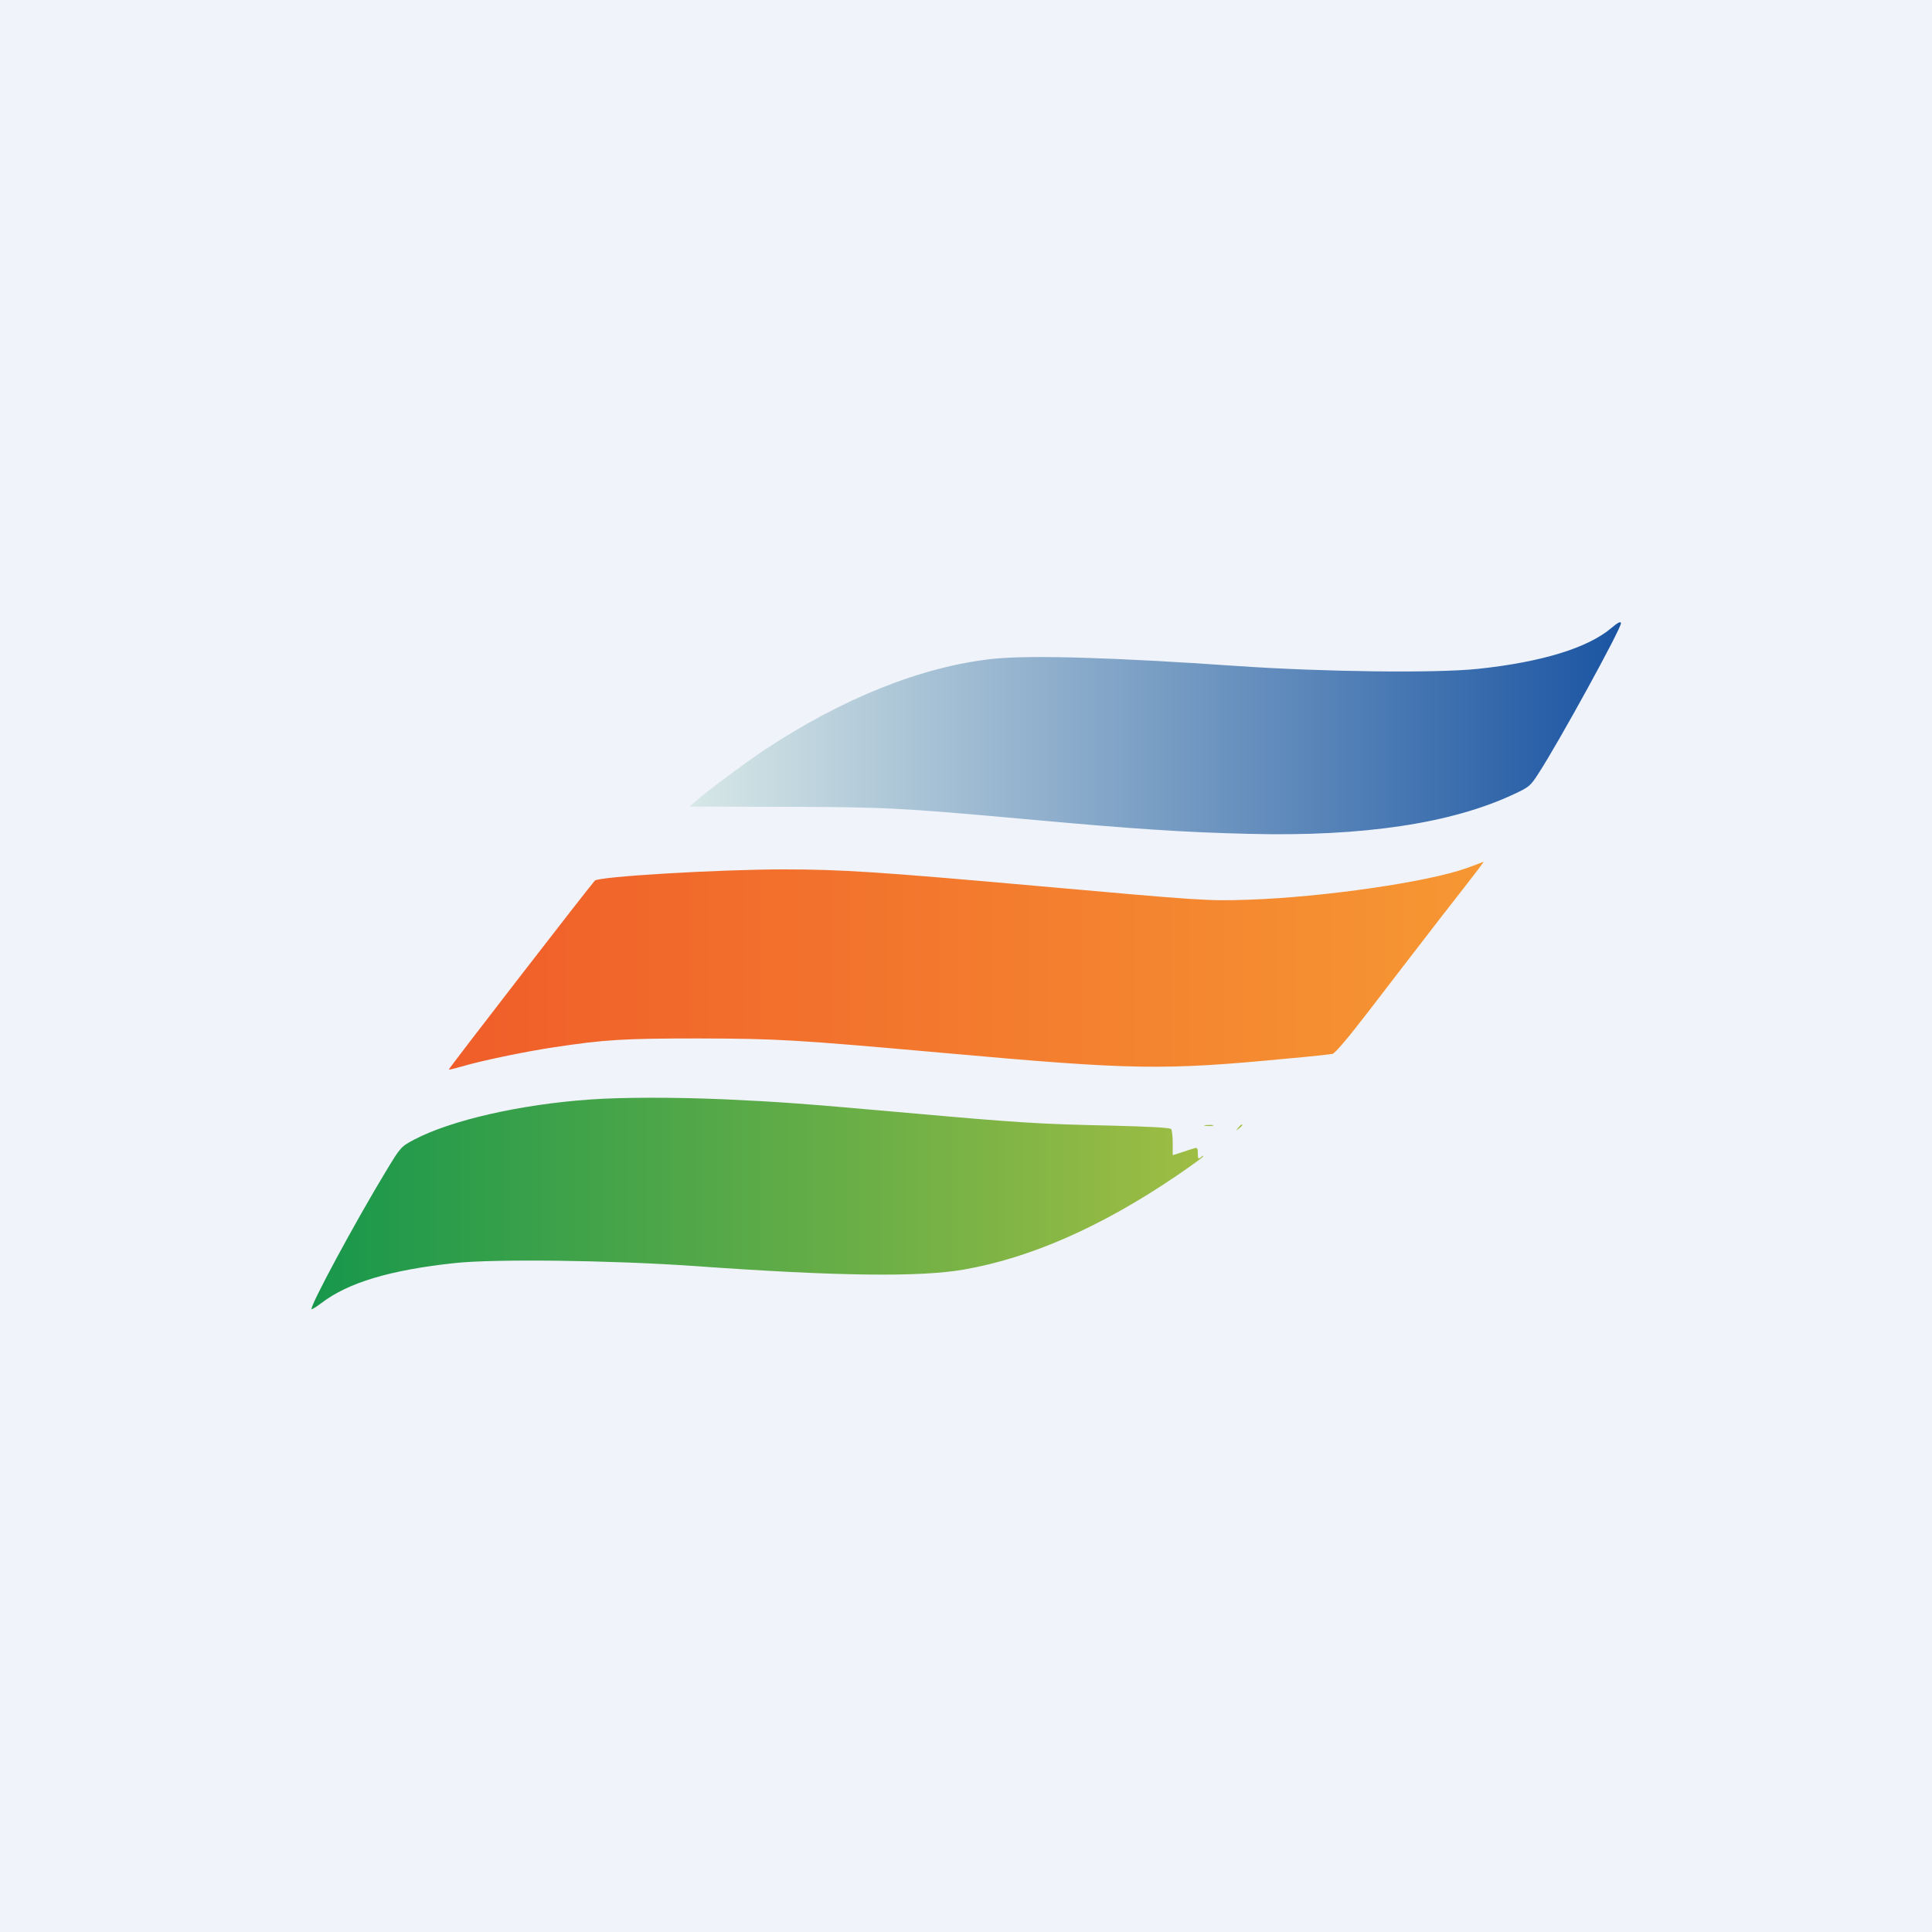
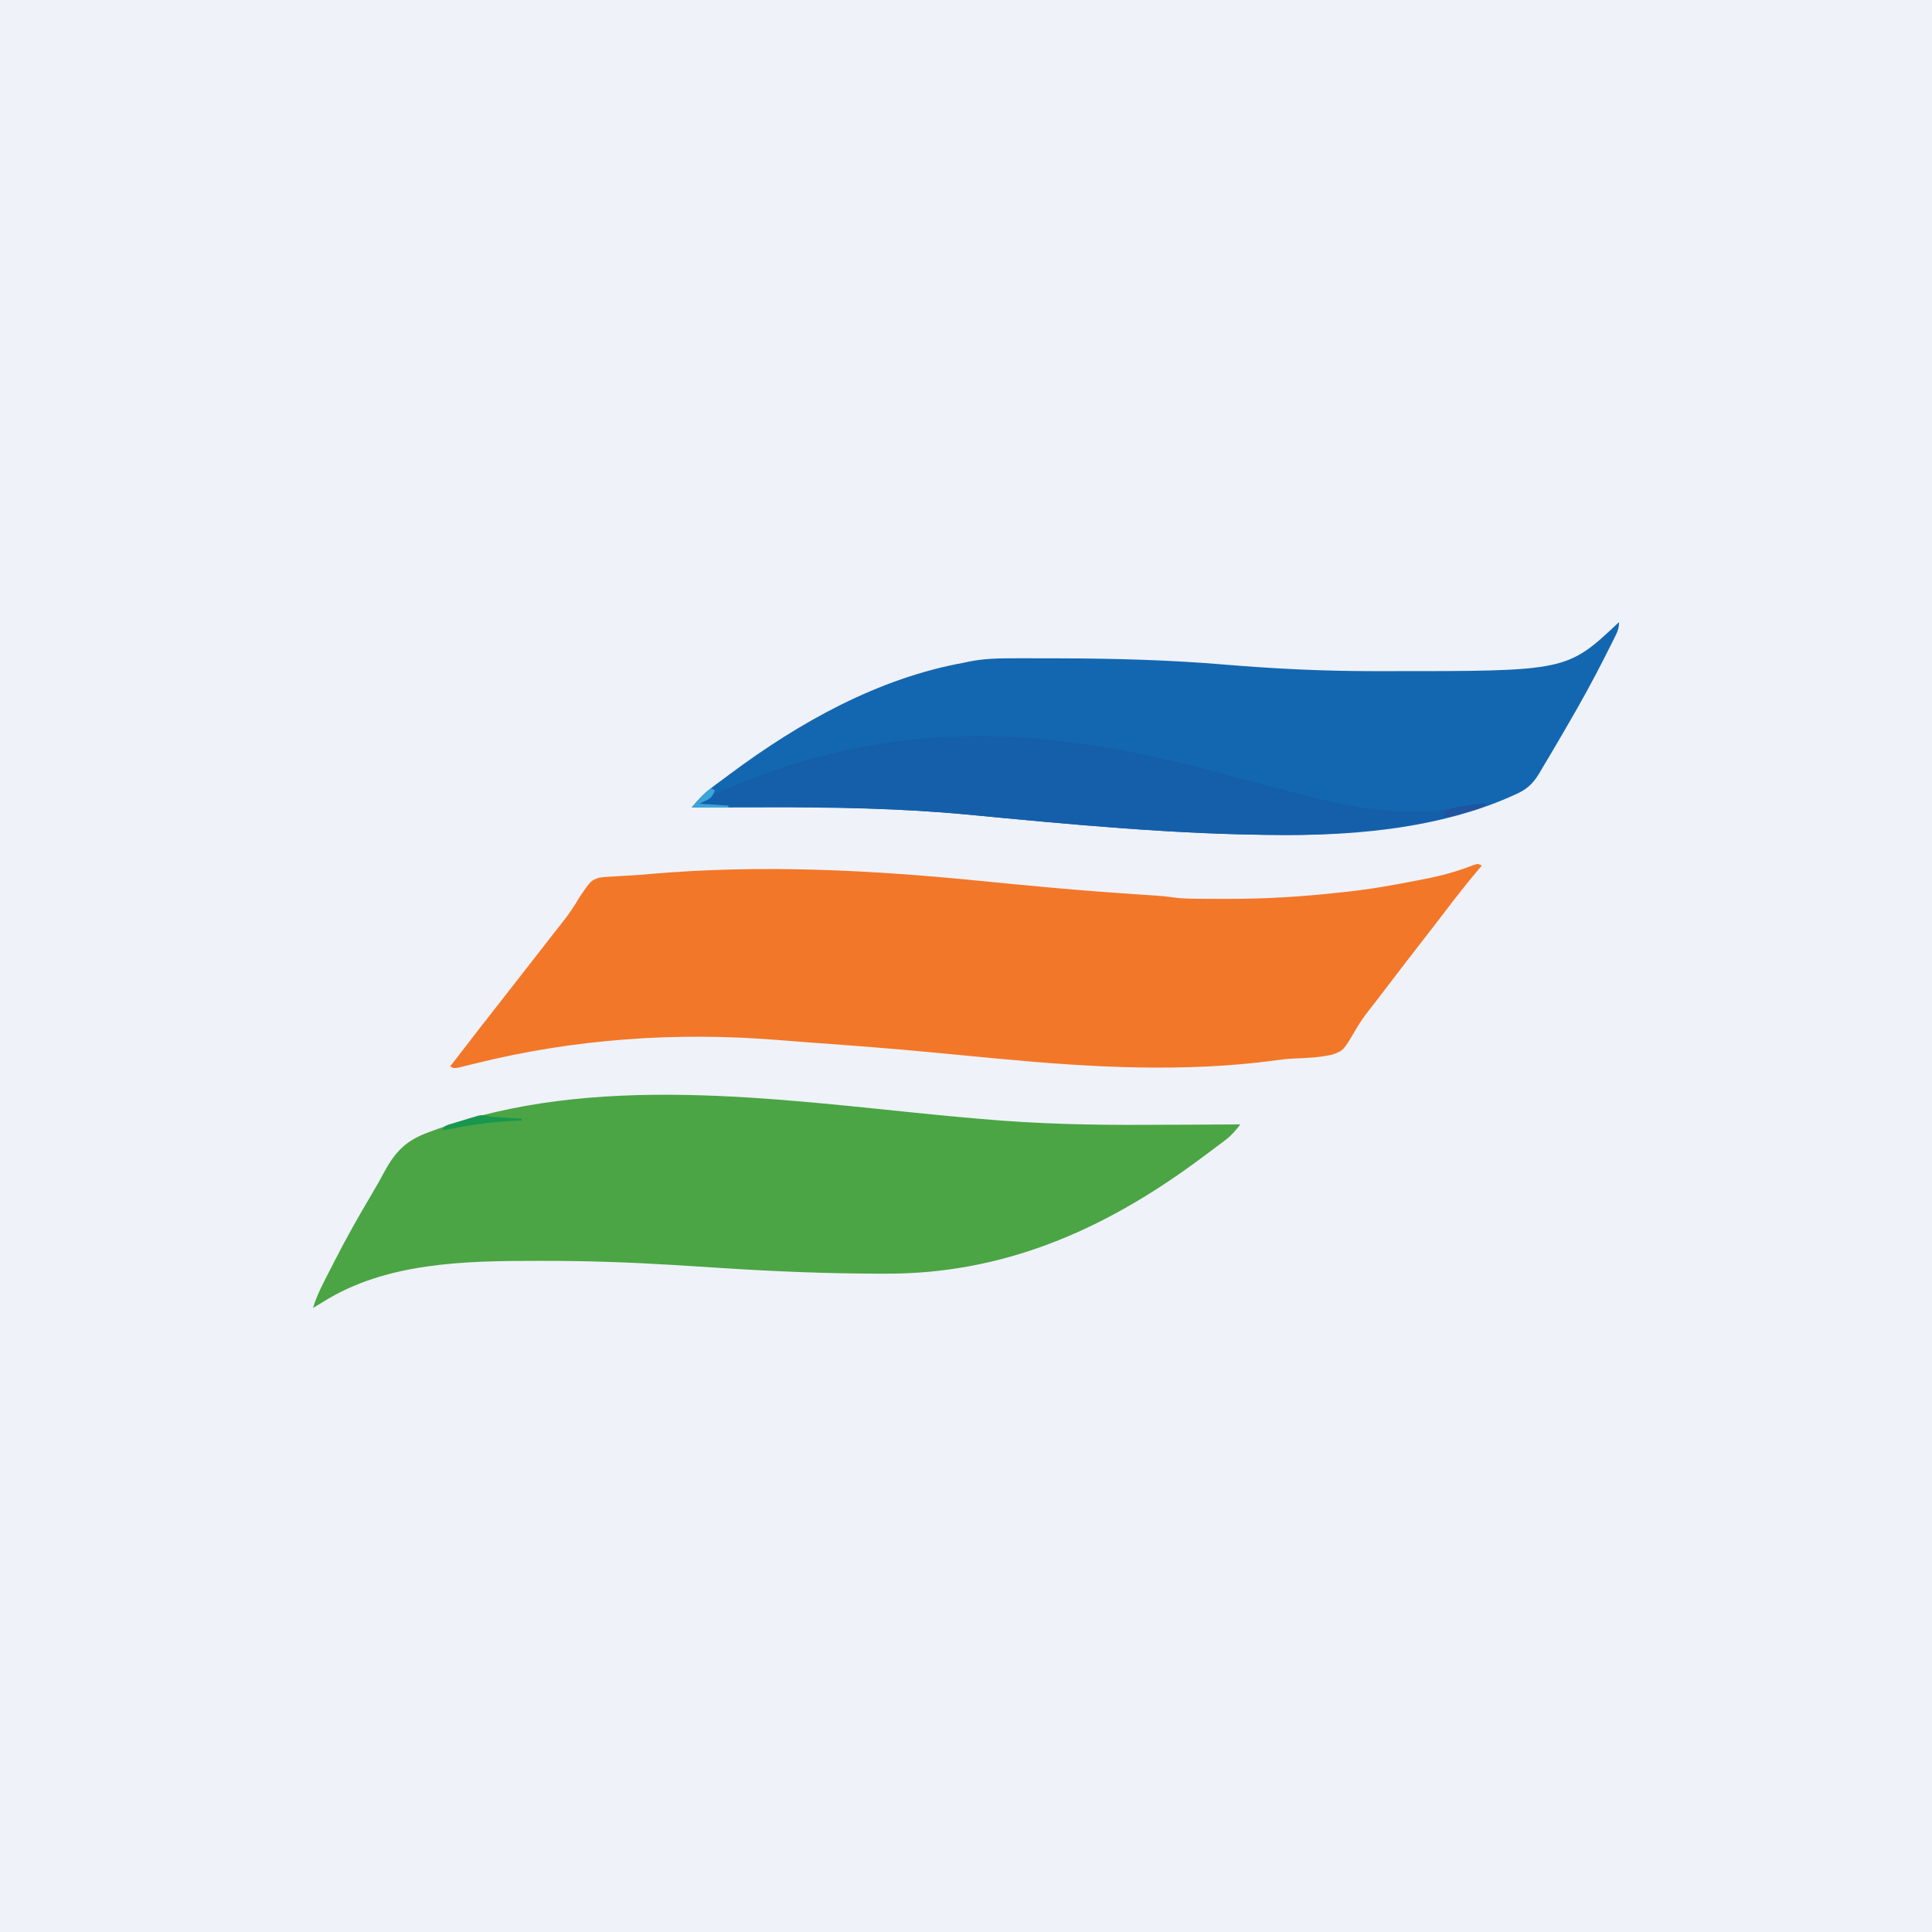
- <svg xmlns="http://www.w3.org/2000/svg" width="1000" height="1000" viewBox="0 0 1000 1000">
-   <rect width="1000" height="1000" fill="#f0f3fa" />
-   <defs>
-     <linearGradient id="blue" x1="0" y1="0" x2="1" y2="0">
-       <stop offset="0" stop-color="#d8e8e7" />
-       <stop offset="1" stop-color="#1a54a2" />
-     </linearGradient>
-     <linearGradient id="orange" x1="0" y1="0" x2="1" y2="0">
-       <stop offset="0" stop-color="#f05d29" />
-       <stop offset="1" stop-color="#f69733" />
-     </linearGradient>
-     <linearGradient id="green" x1="0" y1="0" x2="1" y2="0">
-       <stop offset="0" stop-color="#17974c" />
-       <stop offset="1" stop-color="#a5bf43" />
-     </linearGradient>
-   </defs>
-   <g transform="translate(0,1000) scale(0.1,-0.1)">
-     <path d="M8341 6750 c-121 -103 -360 -177 -691 -212 -220 -23 -799 -16 -1250 15 -635 44 -1066 57 -1259 37 -367 -39 -779 -203 -1186 -473 -96 -64 -285 -204 -348 -259 l-38 -33 483 -1 c524 -1 606 -5 1258 -64 549 -50 815 -68 1155 -76 590 -15 1048 54 1370 205 80 37 87 43 129 109 106 163 426 747 426 776 0 12 -16 4 -49 -24z" fill="url(#blue)" />
-     <path d="M7595 5508 c-200 -73 -746 -152 -1135 -165 -208 -7 -238 -5 -1100 72 -809 72 -1005 85 -1303 85 -337 0 -958 -37 -978 -58 -24 -25 -759 -975 -756 -978 1 -2 32 6 68 16 92 28 321 76 474 99 263 40 361 46 750 46 410 -1 497 -6 1270 -75 982 -88 1131 -91 1780 -29 116 10 220 22 232 24 13 3 81 83 184 217 90 117 255 332 368 478 217 278 234 301 229 299 -2 -1 -39 -15 -83 -31z" fill="url(#orange)" />
-     <path d="M3055 4309 c-361 -25 -719 -107 -910 -207 -70 -37 -71 -38 -149 -167 -157 -259 -395 -700 -383 -711 2 -2 25 12 50 31 138 106 355 171 687 207 208 23 817 15 1245 -15 740 -53 1167 -58 1395 -18 344 60 712 222 1098 484 73 50 136 95 139 101 4 6 -1 5 -10 -3 -15 -12 -17 -10 -17 19 0 26 -3 31 -17 27 -10 -3 -39 -12 -65 -21 l-48 -15 0 62 c0 34 -4 67 -8 73 -5 7 -109 13 -317 18 -365 8 -467 14 -1050 66 -549 49 -664 57 -945 70 -254 11 -531 11 -695 -1z M6238 4173 c12 -2 30 -2 40 0 9 3 -1 5 -23 4 -22 0 -30 -2 -17 -4z M6409 4163 c-13 -16 -12 -17 4 -4 9 7 17 15 17 17 0 8 -8 3 -21 -13z" fill="url(#green)" />
-   </g>
+ <svg xmlns="http://www.w3.org/2000/svg" version="1.1" width="1000" height="1000">
+   <path d="M0 0 C330 0 660 0 1000 0 C1000 330 1000 660 1000 1000 C670 1000 340 1000 0 1000 C0 670 0 340 0 0 Z " fill="#EFF2F9" transform="translate(0,0)" />
+   <path d="M0 0 C-0.286 0.335 -0.286 0.335 -1.73 2.027 C-7.914 9.351 -13.782 16.875 -19.578 24.508 C-23.016 29.033 -26.504 33.519 -30 38 C-36.178 45.925 -42.294 53.896 -48.387 61.887 C-50.016 64.02 -51.648 66.151 -53.281 68.281 C-53.822 68.989 -54.363 69.697 -54.921 70.427 C-56.012 71.847 -57.112 73.259 -58.222 74.665 C-60.966 78.17 -63.426 81.634 -65.605 85.52 C-71.664 95.821 -71.664 95.821 -77.675 97.945 C-84.072 99.326 -90.51 99.66 -97.037 99.877 C-100.21 100.009 -103.293 100.355 -106.436 100.79 C-153.926 107.254 -202.51 104.466 -250 100 C-251.081 99.899 -252.161 99.797 -253.275 99.693 C-263.175 98.762 -273.074 97.819 -282.971 96.863 C-304.424 94.805 -325.901 93.154 -347.397 91.623 C-353.071 91.218 -358.741 90.783 -364.41 90.309 C-417.104 86.03 -469.658 89.719 -520.959 102.446 C-521.676 102.622 -522.394 102.798 -523.133 102.978 C-525.101 103.461 -527.067 103.952 -529.033 104.443 C-532 105 -532 105 -534 104 C-523.809 90.709 -513.537 77.48 -503.177 64.32 C-498.297 58.116 -493.455 51.882 -488.613 45.648 C-486.219 42.567 -483.821 39.489 -481.418 36.414 C-481.125 36.038 -481.125 36.038 -479.644 34.136 C-478.468 32.633 -477.285 31.136 -476.095 29.646 C-472.713 25.375 -469.716 21.09 -467.041 16.34 C-461.128 7.711 -461.128 7.711 -456.84 6.278 C-454.339 5.913 -451.901 5.752 -449.375 5.664 C-448.914 5.634 -448.914 5.634 -446.58 5.485 C-444.66 5.362 -442.739 5.252 -440.817 5.154 C-437.363 4.965 -433.923 4.668 -430.477 4.363 C-372.971 -0.628 -315.965 2.294 -258.678 8.036 C-247.915 9.114 -237.147 10.139 -226.375 11.125 C-225.491 11.206 -224.608 11.287 -223.697 11.371 C-207.916 12.812 -192.119 13.99 -176.308 15.049 C-175.465 15.107 -174.622 15.164 -173.753 15.223 C-172.193 15.328 -170.634 15.431 -169.074 15.531 C-165.882 15.747 -162.751 16.038 -159.588 16.526 C-155.129 17.115 -150.758 17.181 -146.266 17.203 C-145.796 17.207 -145.796 17.207 -143.421 17.224 C-140.364 17.241 -137.307 17.248 -134.25 17.25 C-133.203 17.251 -132.157 17.253 -131.079 17.254 C-111.899 17.249 -93.051 16.139 -74 14 C-72.962 13.893 -71.925 13.786 -70.855 13.676 C-58.089 12.361 -45.526 10.073 -32.938 7.625 C-32.568 7.554 -32.568 7.554 -30.696 7.198 C-21.669 5.463 -13.222 3.244 -4.662 -0.131 C-2 -1 -2 -1 0 0 Z " fill="#F37729" transform="translate(767,448)" />
+   <path d="M0 0 C0 3.61 -0.998 5.383 -2.605 8.609 C-3.17 9.745 -3.735 10.88 -4.317 12.05 C-4.94 13.284 -5.563 14.517 -6.188 15.75 C-6.502 16.376 -6.817 17.001 -7.142 17.646 C-13.362 29.995 -20.028 42.058 -27 54 C-27.572 54.984 -28.144 55.967 -28.733 56.98 C-30.462 59.949 -32.198 62.913 -33.938 65.875 C-34.457 66.76 -34.977 67.646 -35.512 68.558 C-36.508 70.239 -37.513 71.915 -38.53 73.584 C-39.511 75.197 -40.47 76.825 -41.406 78.465 C-44.944 84.341 -48.41 87.039 -54.688 89.688 C-55.521 90.058 -56.354 90.428 -57.212 90.81 C-92.557 106.109 -133.205 110.244 -171.375 110.188 C-172.206 110.187 -173.037 110.186 -173.893 110.185 C-228.615 110.054 -283.016 104.81 -337.444 99.612 C-371.911 96.33 -406.295 95.84 -440.892 95.931 C-445.325 95.942 -449.758 95.946 -454.191 95.951 C-462.794 95.962 -471.397 95.979 -480 96 C-476.659 91.908 -473.571 88.638 -469.312 85.438 C-468.757 85.02 -468.202 84.602 -467.629 84.171 C-465.759 82.772 -463.88 81.386 -462 80 C-461.322 79.495 -460.644 78.99 -459.946 78.47 C-424.111 51.822 -383.412 28.995 -339 21 C-338.273 20.839 -337.547 20.678 -336.798 20.513 C-328.799 18.845 -320.981 18.709 -312.836 18.734 C-311.372 18.732 -309.909 18.729 -308.445 18.726 C-304.558 18.72 -300.672 18.729 -296.785 18.742 C-294.359 18.75 -291.934 18.755 -289.509 18.759 C-260.821 18.819 -232.33 19.608 -203.734 22.023 C-178.152 24.154 -152.775 25.391 -127.112 25.376 C-124.919 25.375 -122.726 25.377 -120.533 25.38 C-26.962 25.421 -26.962 25.421 0 0 Z " fill="#1367B1" transform="translate(838,322)" />
+   <path d="M0 0 C6.746 0.655 13.496 1.254 20.248 1.839 C20.606 1.87 20.606 1.87 22.418 2.032 C51.218 4.591 79.803 5.232 108.707 5.045 C114.1 5.013 119.492 5 124.885 4.985 C135.34 4.954 145.794 4.903 156.248 4.839 C153.904 7.816 151.761 10.456 148.737 12.749 C148.07 13.257 147.404 13.766 146.718 14.29 C146.006 14.822 145.294 15.353 144.561 15.901 C144.185 16.184 144.185 16.184 142.282 17.618 C139.946 19.369 137.6 21.107 135.248 22.839 C134.549 23.354 133.851 23.87 133.131 24.401 C84.562 59.988 32.946 82.343 -27.564 82.089 C-28.875 82.086 -30.185 82.082 -31.536 82.079 C-58.205 82.012 -84.726 80.947 -111.335 79.22 C-119.265 78.706 -127.195 78.203 -135.127 77.714 C-135.86 77.668 -136.594 77.623 -137.35 77.577 C-159.554 76.217 -181.692 75.45 -203.939 75.464 C-204.554 75.463 -204.554 75.463 -207.665 75.459 C-245.169 75.464 -286.104 76.19 -318.752 96.839 C-320.416 97.842 -322.082 98.843 -323.752 99.839 C-322.333 95.207 -320.448 90.954 -318.252 86.651 C-317.901 85.958 -317.549 85.265 -317.188 84.552 C-316.048 82.311 -314.9 80.075 -313.752 77.839 C-313.38 77.109 -313.009 76.38 -312.626 75.629 C-306.554 63.739 -300.02 52.149 -293.189 40.678 C-291.015 37.025 -288.931 33.348 -286.939 29.593 C-280.997 18.631 -275.484 13.102 -263.752 8.839 C-262.846 8.502 -261.941 8.165 -261.008 7.818 C-179.114 -22.136 -84.686 -8.298 0 0 Z " fill="#4BA544" transform="translate(485.7517,577.1614)" />
+   <path d="M0 0 C13.082 3.545 26.176 7.029 39.318 10.344 C41.127 10.801 42.936 11.261 44.743 11.724 C60.122 15.662 75.737 19.015 91.654 19.607 C92.554 19.644 93.454 19.681 94.381 19.719 C106.608 20.08 118.954 19.099 130.852 16.202 C133.19 15.707 135.397 15.64 137.779 15.794 C134.257 18.142 130.75 19.082 126.716 20.169 C125.907 20.388 125.097 20.606 124.263 20.831 C121.771 21.495 119.275 22.145 116.779 22.794 C116.094 22.978 115.41 23.161 114.705 23.35 C103.956 26.196 93.048 27.65 82.029 28.982 C81.33 29.066 80.63 29.151 79.91 29.239 C64.74 31.056 49.68 32.004 34.404 31.982 C33.573 31.981 32.742 31.98 31.886 31.979 C-22.836 31.848 -77.237 26.604 -131.665 21.406 C-165.632 18.172 -199.626 17.67 -233.722 17.262 C-237.974 17.21 -242.227 17.155 -246.479 17.101 C-254.726 16.995 -262.974 16.893 -271.221 16.794 C-267.821 13.284 -264.22 11.706 -259.784 9.732 C-258.91 9.342 -258.037 8.953 -257.137 8.552 C-169.438 -29.672 -90.339 -24.49 0 0 Z " fill="#155FAA" transform="translate(632.2212,400.2058)" />
+   <path d="M0 0 C2.753 0.224 5.493 0.414 8.25 0.562 C8.995 0.606 9.74 0.649 10.508 0.693 C12.338 0.799 14.169 0.9 16 1 C16 1.33 16 1.66 16 2 C14.898 2.037 13.796 2.075 12.66 2.113 C1.875 2.554 -8.417 3.928 -19 6 C-20.999 6.341 -22.998 6.677 -25 7 C-24 5 -24 5 -22.114 4.206 C-19.475 3.398 -16.835 2.594 -14.188 1.812 C-13.272 1.527 -12.356 1.241 -11.412 0.947 C-10.527 0.682 -9.642 0.417 -8.73 0.145 C-7.92 -0.099 -7.109 -0.343 -6.274 -0.594 C-3.774 -1.04 -2.403 -0.73 0 0 Z " fill="#18974E" transform="translate(254,578)" />
+   <path d="M0 0 C-2.637 1.758 -4.2 2.477 -7.16 3.289 C-7.954 3.508 -8.747 3.727 -9.564 3.953 C-10.389 4.175 -11.213 4.397 -12.062 4.625 C-12.477 4.74 -12.477 4.74 -14.572 5.32 C-20.716 7 -20.716 7 -23 7 C-22.488 5.109 -22.488 5.109 -21 3 C-18.317 2.202 -15.93 1.665 -13.188 1.25 C-12.831 1.187 -12.831 1.187 -11.029 0.871 C-7.324 0.247 -3.757 -0.148 0 0 Z " fill="#2154A0" transform="translate(770,416)" />
+   <path d="M0 0 C0.66 0.33 1.32 0.66 2 1 C0.378 5.704 -0.853 5.426 -6 8 C-1.05 8.33 3.9 8.66 9 9 C9 9.33 9 9.66 9 10 C2.73 10 -3.54 10 -10 10 C-6.549 5.859 -4.142 3.077 0 0 Z " fill="#3BA4D9" transform="translate(368,408)" />
</svg>
